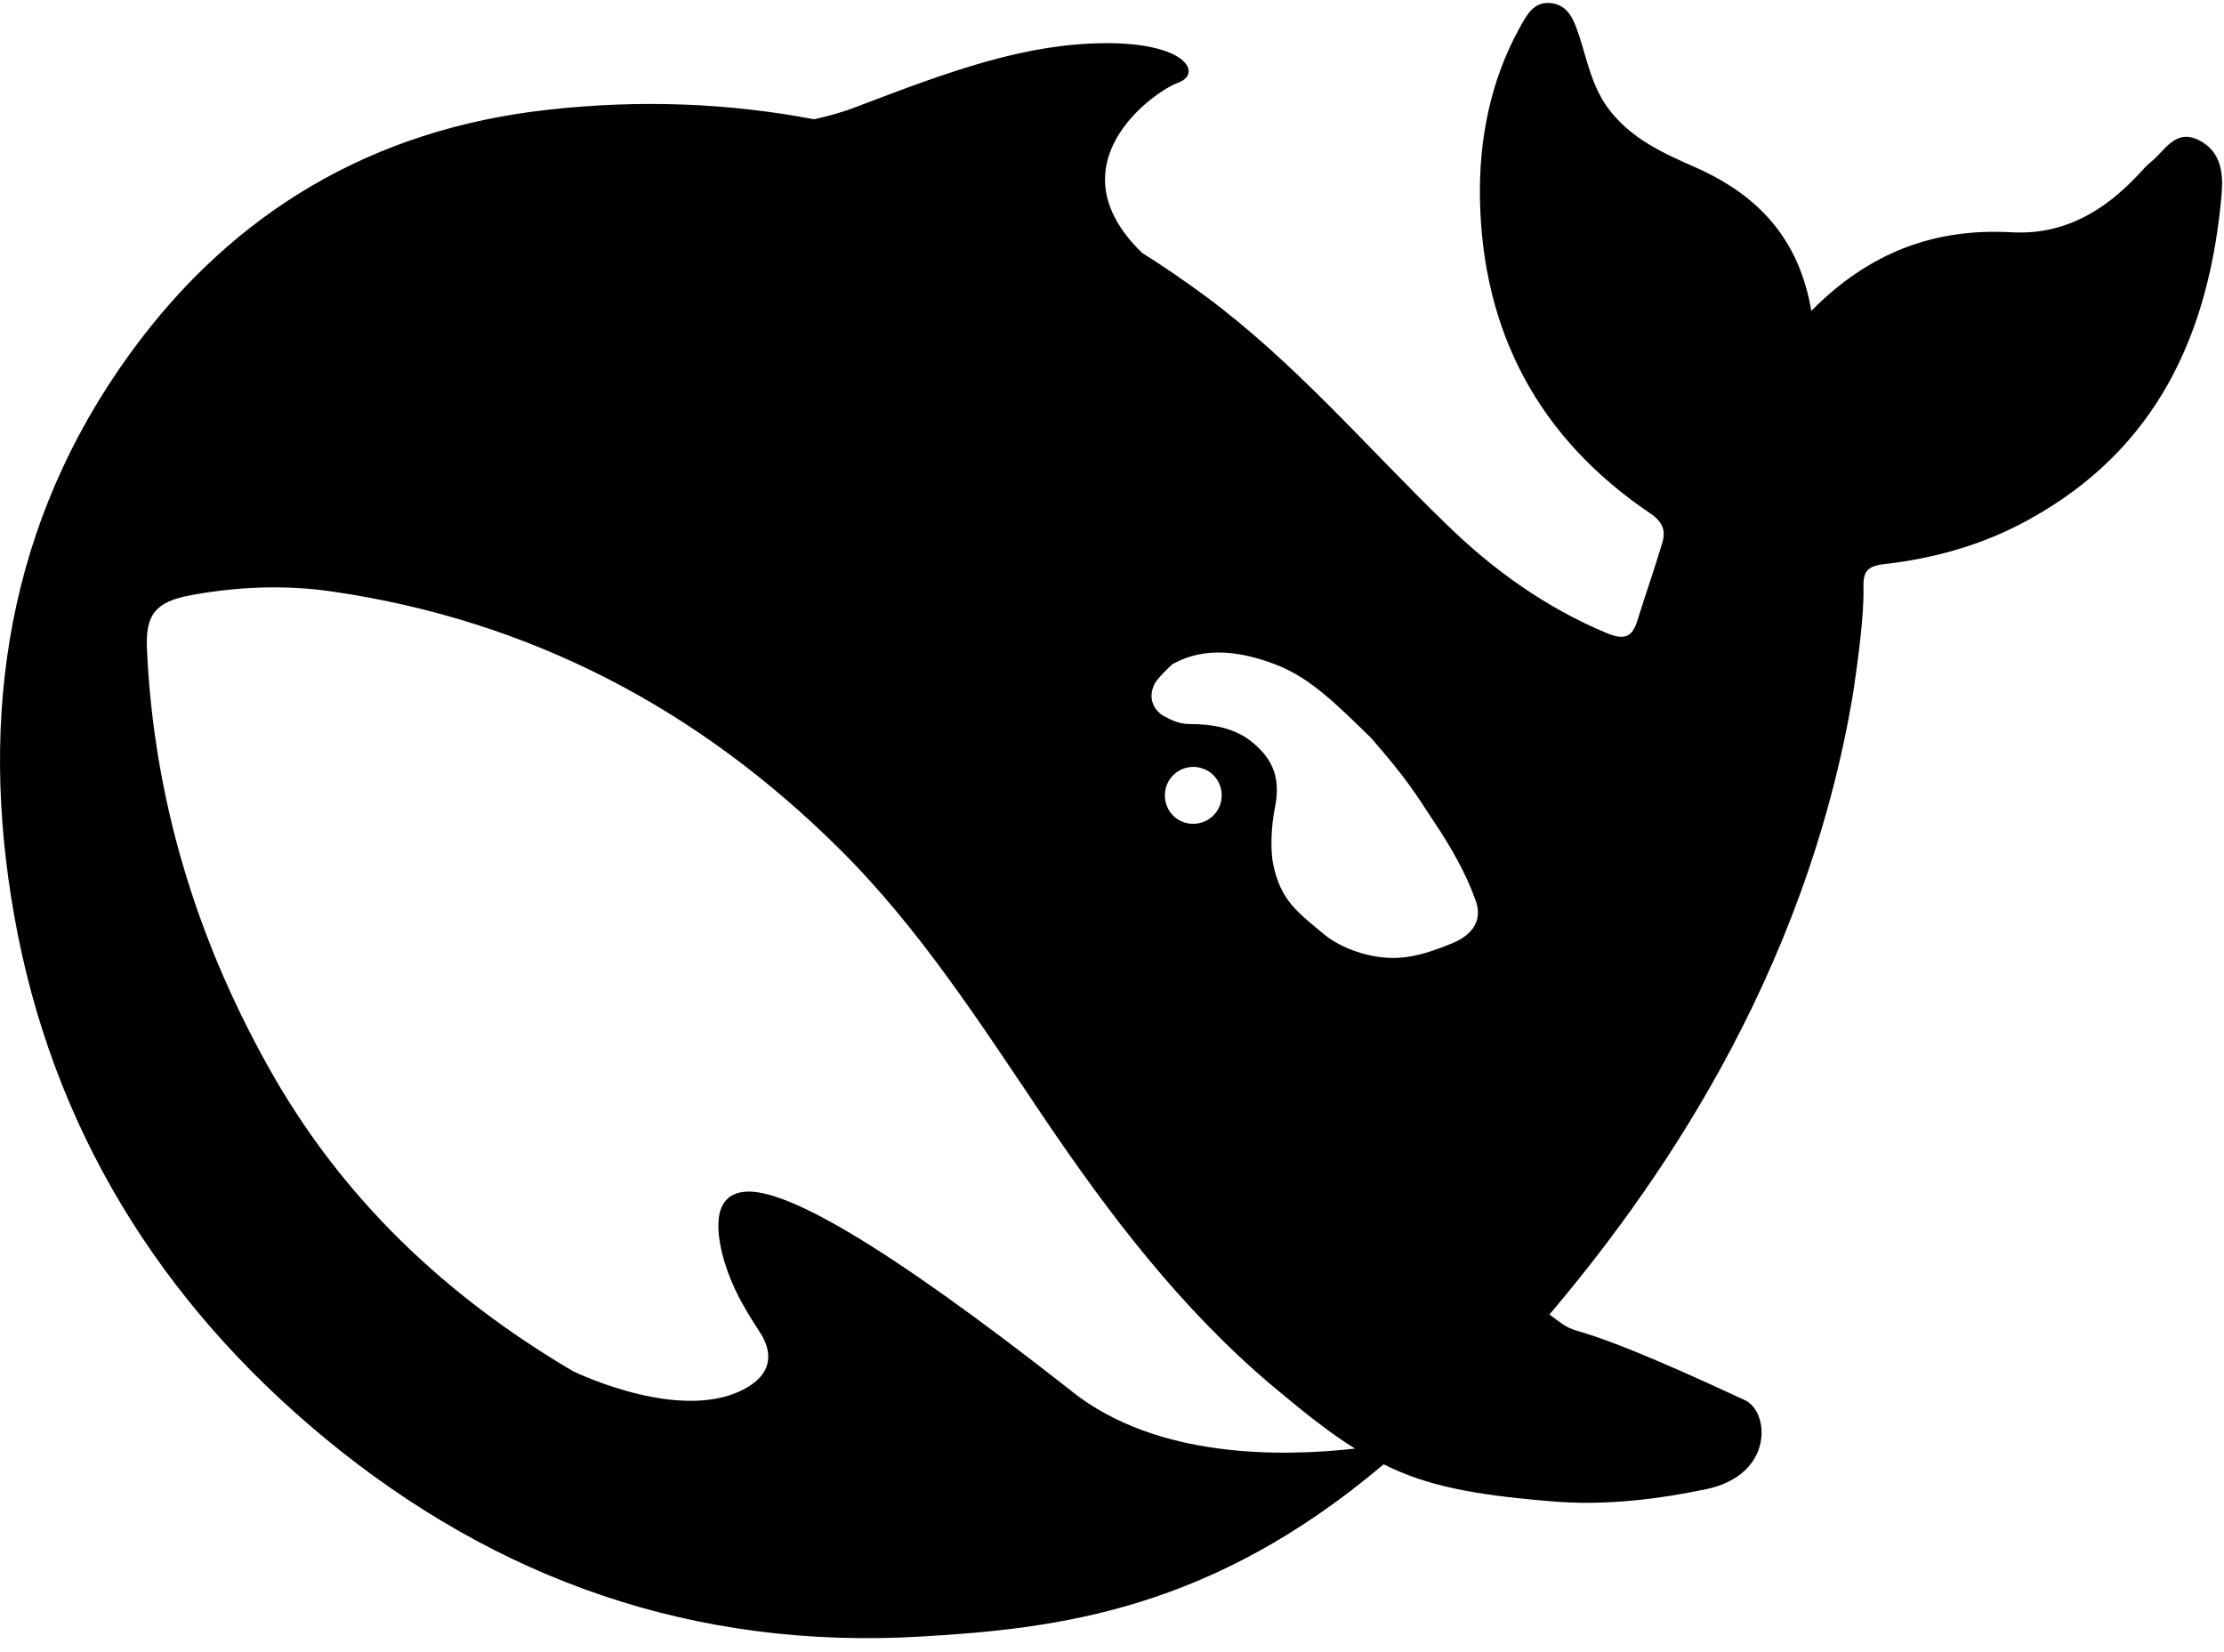
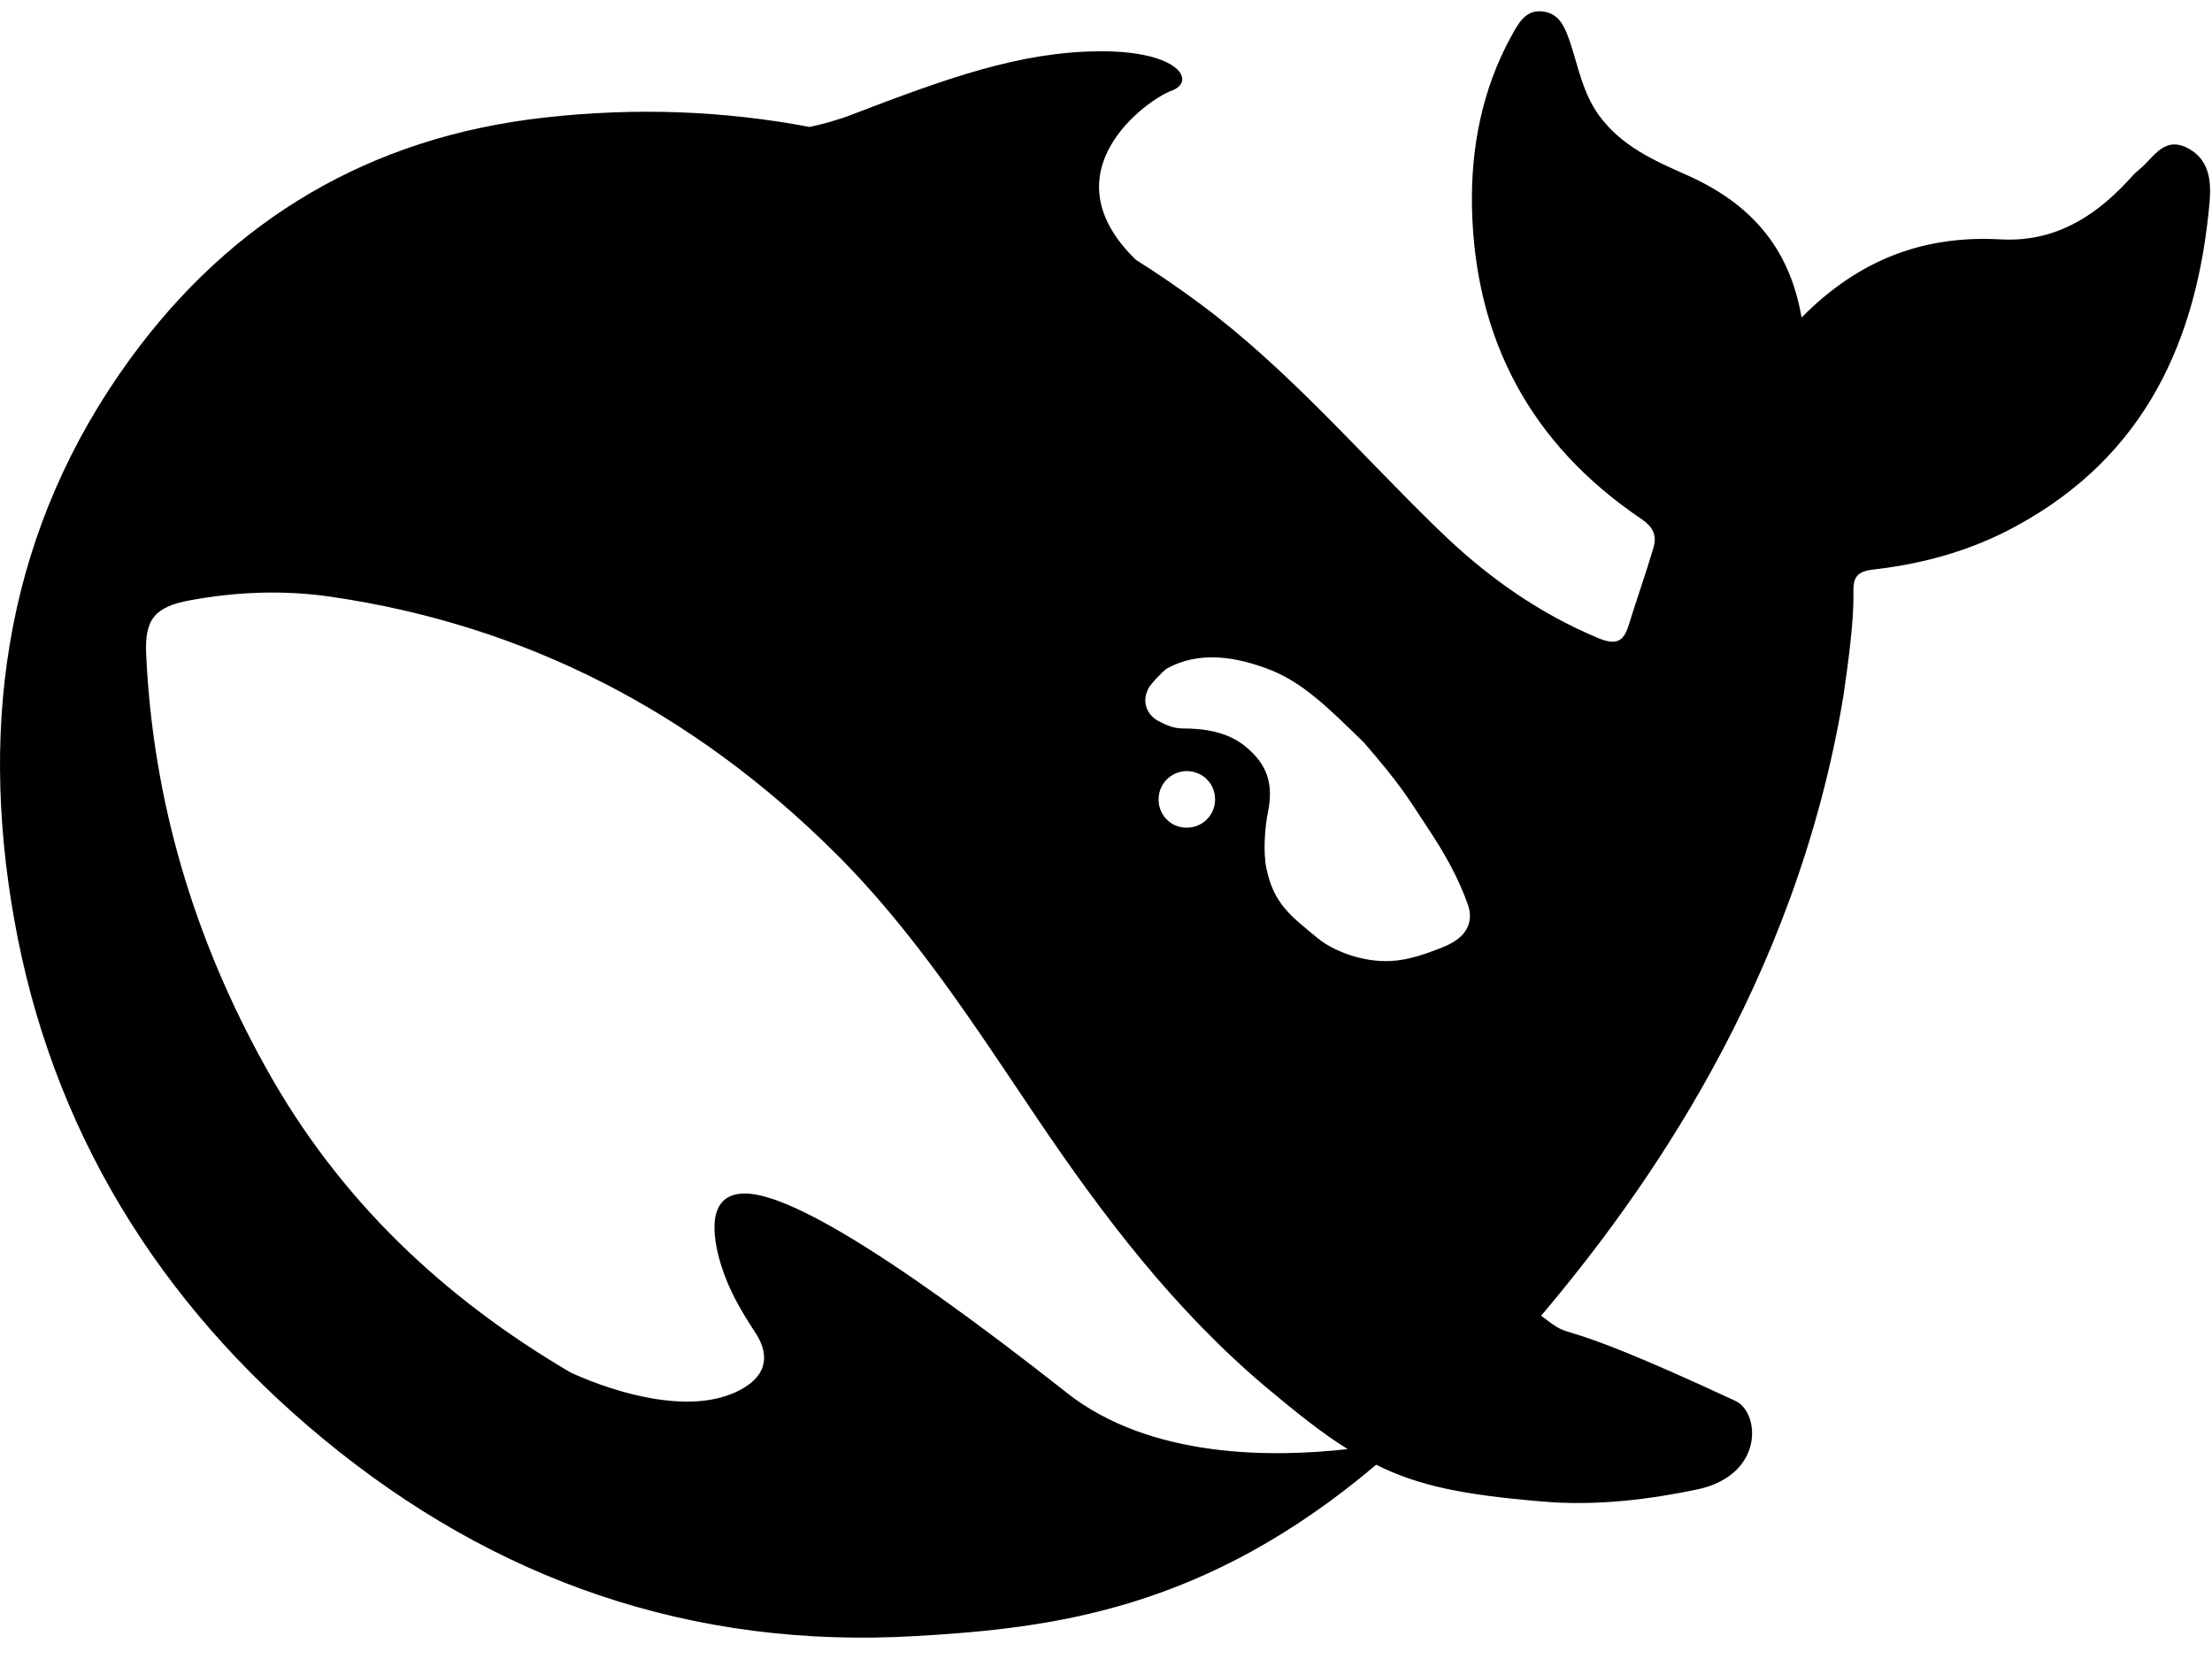
- <svg xmlns="http://www.w3.org/2000/svg" viewBox="0 -0.03 23.18 17.21">
+ <svg xmlns="http://www.w3.org/2000/svg" width="96" height="72" viewBox="0 -0.03 23.18 17.21">
  <path d="M22.917 1.43C22.671 1.31 22.566 1.539 22.422 1.655C22.373 1.693 22.332 1.742 22.29 1.787C21.932 2.17 21.513 2.421 20.966 2.391C20.166 2.346 19.483 2.598 18.879 3.21C18.75 2.455 18.324 2.005 17.675 1.716C17.335 1.566 16.992 1.415 16.754 1.089C16.588 0.856 16.542 0.597 16.459 0.342C16.406 0.188 16.354 0.03 16.176 0.004C15.984 -0.026 15.908 0.135 15.833 0.27C15.531 0.822 15.414 1.43 15.425 2.046C15.452 3.432 16.037 4.535 17.199 5.32C17.331 5.41 17.365 5.5 17.324 5.632C17.244 5.902 17.15 6.165 17.067 6.435C17.014 6.608 16.935 6.646 16.75 6.57C16.112 6.304 15.561 5.909 15.074 5.433C14.248 4.633 13.5 3.751 12.568 3.06C12.349 2.898 12.13 2.748 11.903 2.605C10.952 1.682 12.028 0.923 12.277 0.833C12.537 0.739 12.367 0.416 11.526 0.42C10.684 0.424 9.914 0.706 8.933 1.081C8.789 1.138 8.638 1.179 8.484 1.213C7.593 1.044 6.668 1.006 5.702 1.115C3.883 1.318 2.43 2.178 1.362 3.646C0.079 5.41 -0.223 7.415 0.147 9.506C0.535 11.71 1.66 13.535 3.389 14.962C5.181 16.441 7.246 17.166 9.601 17.027C11.032 16.944 12.624 16.753 14.421 15.232C14.874 15.458 15.35 15.548 16.138 15.615C16.746 15.672 17.331 15.585 17.784 15.491C18.493 15.341 18.444 14.684 18.188 14.564C16.108 13.595 16.565 13.989 16.15 13.67C17.206 12.42 18.82 10.198 19.318 7.172C19.367 6.838 19.43 6.368 19.422 6.097C19.418 5.932 19.456 5.868 19.645 5.849C20.166 5.789 20.671 5.647 21.136 5.391C22.483 4.655 23.027 3.446 23.155 1.997C23.174 1.776 23.151 1.547 22.917 1.43ZM11.175 14.474C9.159 12.889 8.182 12.367 7.778 12.39C7.401 12.412 7.469 12.845 7.552 13.126C7.639 13.404 7.752 13.595 7.91 13.84C8.02 14.001 8.095 14.241 7.801 14.422C7.152 14.823 6.023 14.287 5.97 14.26C4.657 13.486 3.559 12.466 2.785 11.069C2.037 9.725 1.603 8.283 1.532 6.744C1.513 6.372 1.622 6.241 1.992 6.173C2.479 6.083 2.981 6.064 3.468 6.136C5.525 6.436 7.276 7.356 8.744 8.813C9.582 9.642 10.216 10.634 10.869 11.602C11.563 12.631 12.31 13.611 13.262 14.415C13.598 14.696 13.866 14.91 14.123 15.068C13.349 15.155 12.058 15.173 11.175 14.475L11.175 14.474ZM12.141 8.26C12.141 8.095 12.273 7.963 12.439 7.963C12.476 7.963 12.511 7.971 12.541 7.982C12.582 7.997 12.62 8.019 12.65 8.053C12.704 8.106 12.733 8.181 12.733 8.26C12.733 8.425 12.601 8.556 12.435 8.556C12.27 8.556 12.141 8.425 12.141 8.26ZM15.142 9.799C14.949 9.878 14.757 9.945 14.572 9.953C14.284 9.968 13.972 9.851 13.802 9.709C13.537 9.487 13.348 9.363 13.27 8.977C13.236 8.812 13.255 8.556 13.284 8.41C13.352 8.094 13.277 7.892 13.055 7.708C12.873 7.558 12.643 7.516 12.39 7.516C12.296 7.516 12.209 7.475 12.145 7.441C12.039 7.389 11.952 7.257 12.035 7.096C12.062 7.043 12.19 6.916 12.22 6.893C12.563 6.698 12.96 6.762 13.326 6.908C13.665 7.047 13.922 7.302 14.292 7.663C14.669 8.098 14.738 8.218 14.953 8.545C15.123 8.801 15.277 9.063 15.383 9.364C15.447 9.551 15.364 9.705 15.142 9.799Z" fill="#000000" />
</svg>
